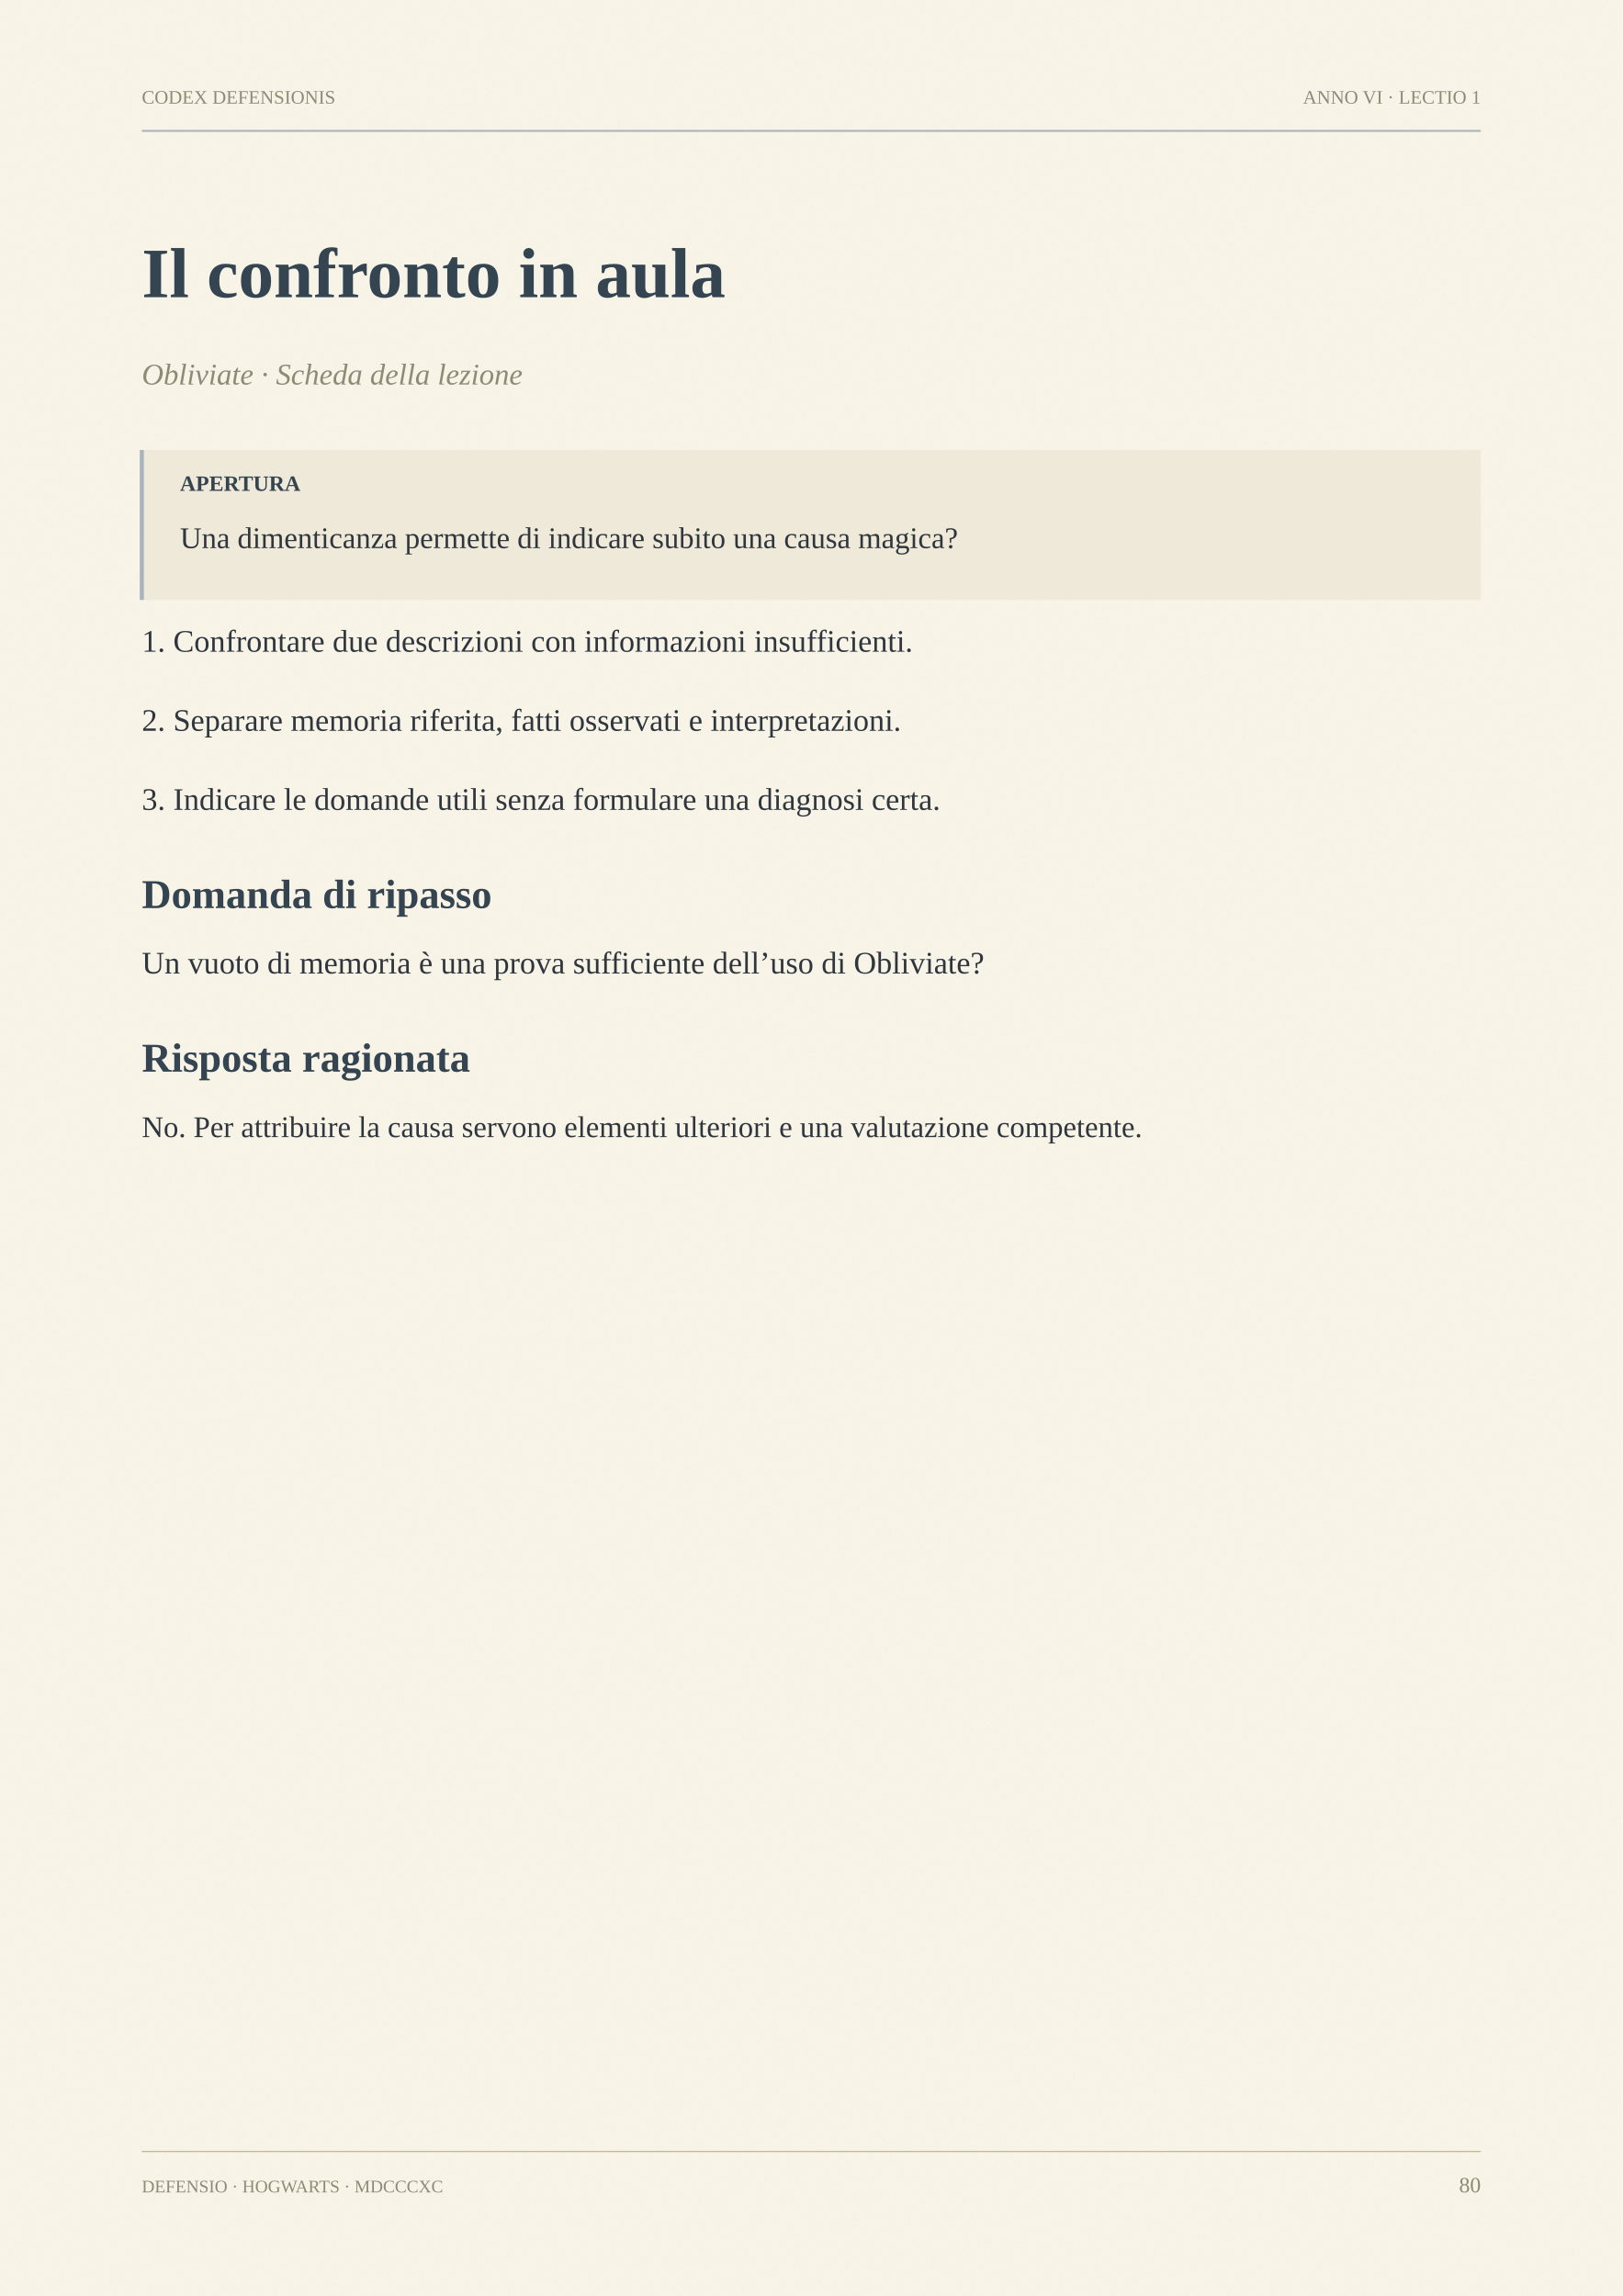
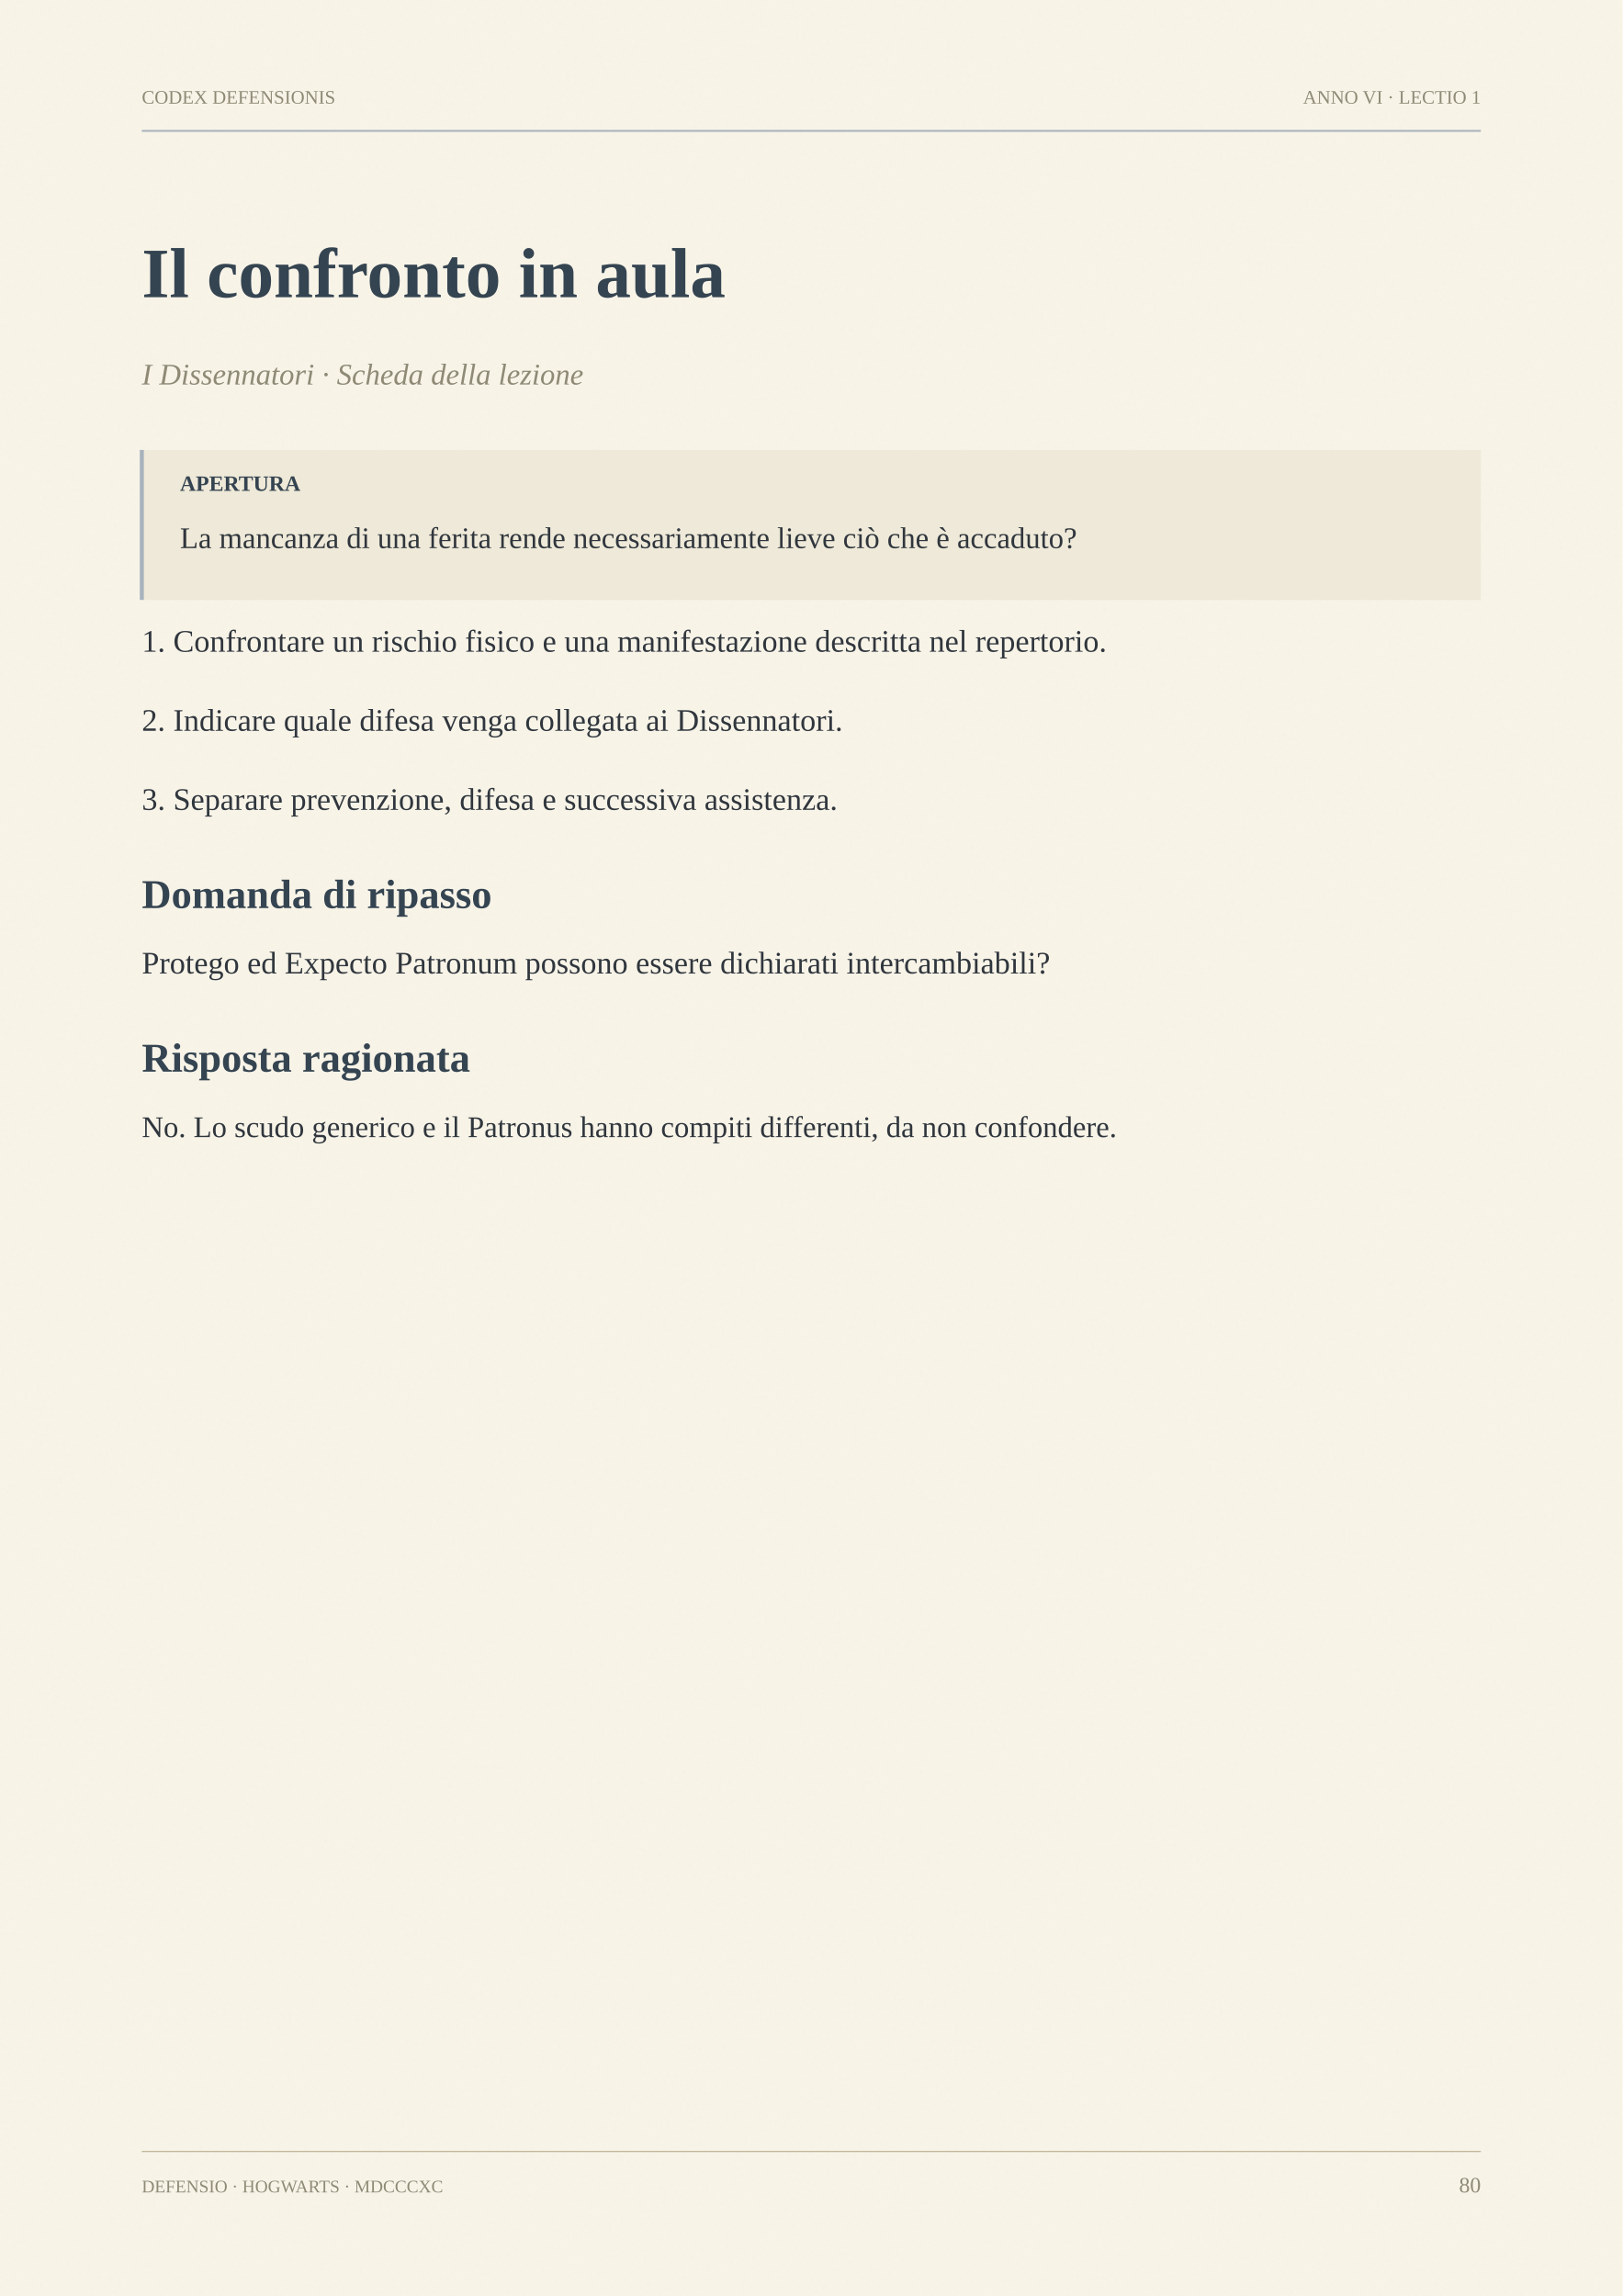
<svg xmlns="http://www.w3.org/2000/svg" width="595" height="842" viewBox="0 0 595 842">
  <defs>
    <filter id="grain">
      <feTurbulence type="fractalNoise" baseFrequency=".7" numOctaves="3" stitchTiles="stitch" />
      <feColorMatrix type="saturate" values="0" />
    </filter>
    <pattern id="paper" width="595" height="842" patternUnits="userSpaceOnUse">
      <rect width="595" height="842" filter="url(#grain)" opacity=".17" />
    </pattern>
    <linearGradient id="leather">
      <stop stop-color="#0e141a" />
      <stop offset=".12" stop-color="#394652" />
      <stop offset=".6" stop-color="#232f3b" />
      <stop offset="1" stop-color="#090e14" />
    </linearGradient>
  </defs>
  <rect width="595" height="842" fill="#f8f4e8" />
  <rect width="595" height="842" fill="url(#paper)" opacity=".17" />
  <text x="52" y="38" font-family="Georgia, Times New Roman, serif" font-size="7" fill="#8e8a76">CODEX DEFENSIONIS</text>
  <text x="543" y="38" font-family="Georgia, Times New Roman, serif" font-size="7" fill="#8e8a76" text-anchor="end">ANNO VI · LECTIO 1</text>
  <path d="M52 48H543" stroke="#a9b3bd" stroke-width=".7" />
  <text x="52" y="109" font-family="Georgia, Times New Roman, serif" font-size="26" fill="#354451" font-weight="bold">Il confronto in aula</text>
-   <text x="52" y="141" font-family="Georgia, Times New Roman, serif" font-size="11" fill="#8e8a76" font-style="italic">Obliviate · Scheda della lezione</text>
+   <text x="52" y="141" font-family="Georgia, Times New Roman, serif" font-size="11" fill="#8e8a76" font-style="italic">I Dissennatori · Scheda della lezione</text>
  <rect x="52" y="165" width="491" height="55" fill="#eee9d8" />
  <path d="M52 165v55" stroke="#a9b3bd" stroke-width="1.5" />
  <text x="66" y="180" font-family="Georgia, Times New Roman, serif" font-size="8" fill="#354451" font-weight="bold">APERTURA</text>
-   <text x="66" y="201" font-family="Georgia, Times New Roman, serif" font-size="11" fill="#30363d">Una dimenticanza permette di indicare subito una causa magica?</text>
-   <text x="52" y="239" font-family="Georgia, Times New Roman, serif" font-size="11.5" fill="#30363d">1. Confrontare due descrizioni con informazioni insufficienti.</text>
-   <text x="52" y="268" font-family="Georgia, Times New Roman, serif" font-size="11.5" fill="#30363d">2. Separare memoria riferita, fatti osservati e interpretazioni.</text>
-   <text x="52" y="297" font-family="Georgia, Times New Roman, serif" font-size="11.5" fill="#30363d">3. Indicare le domande utili senza formulare una diagnosi certa.</text>
+   <text x="66" y="201" font-family="Georgia, Times New Roman, serif" font-size="11" fill="#30363d">La mancanza di una ferita rende necessariamente lieve ciò che è accaduto?</text>
+   <text x="52" y="239" font-family="Georgia, Times New Roman, serif" font-size="11.5" fill="#30363d">1. Confrontare un rischio fisico e una manifestazione descritta nel repertorio.</text>
+   <text x="52" y="268" font-family="Georgia, Times New Roman, serif" font-size="11.5" fill="#30363d">2. Indicare quale difesa venga collegata ai Dissennatori.</text>
+   <text x="52" y="297" font-family="Georgia, Times New Roman, serif" font-size="11.5" fill="#30363d">3. Separare prevenzione, difesa e successiva assistenza.</text>
  <text x="52" y="333" font-family="Georgia, Times New Roman, serif" font-size="15" fill="#354451" font-weight="bold">Domanda di ripasso</text>
-   <text x="52" y="357" font-family="Georgia, Times New Roman, serif" font-size="11.5" fill="#30363d">Un vuoto di memoria è una prova sufficiente dell’uso di Obliviate?</text>
+   <text x="52" y="357" font-family="Georgia, Times New Roman, serif" font-size="11.5" fill="#30363d">Protego ed Expecto Patronum possono essere dichiarati intercambiabili?</text>
  <text x="52" y="393" font-family="Georgia, Times New Roman, serif" font-size="15" fill="#354451" font-weight="bold">Risposta ragionata</text>
-   <text x="52" y="417" font-family="Georgia, Times New Roman, serif" font-size="11" fill="#30363d">No. Per attribuire la causa servono elementi ulteriori e una valutazione competente.</text>
+   <text x="52" y="417" font-family="Georgia, Times New Roman, serif" font-size="11" fill="#30363d">No. Lo scudo generico e il Patronus hanno compiti differenti, da non confondere.</text>
  <path d="M52 789H543" stroke="#c3b89b" stroke-width=".45" />
  <text x="52" y="804" font-family="Georgia, Times New Roman, serif" font-size="6.5" fill="#8e8a76">DEFENSIO · HOGWARTS · MDCCCXC</text>
  <text x="543" y="804" font-family="Georgia, Times New Roman, serif" font-size="8" fill="#8e8a76" text-anchor="end">80</text>
</svg>
